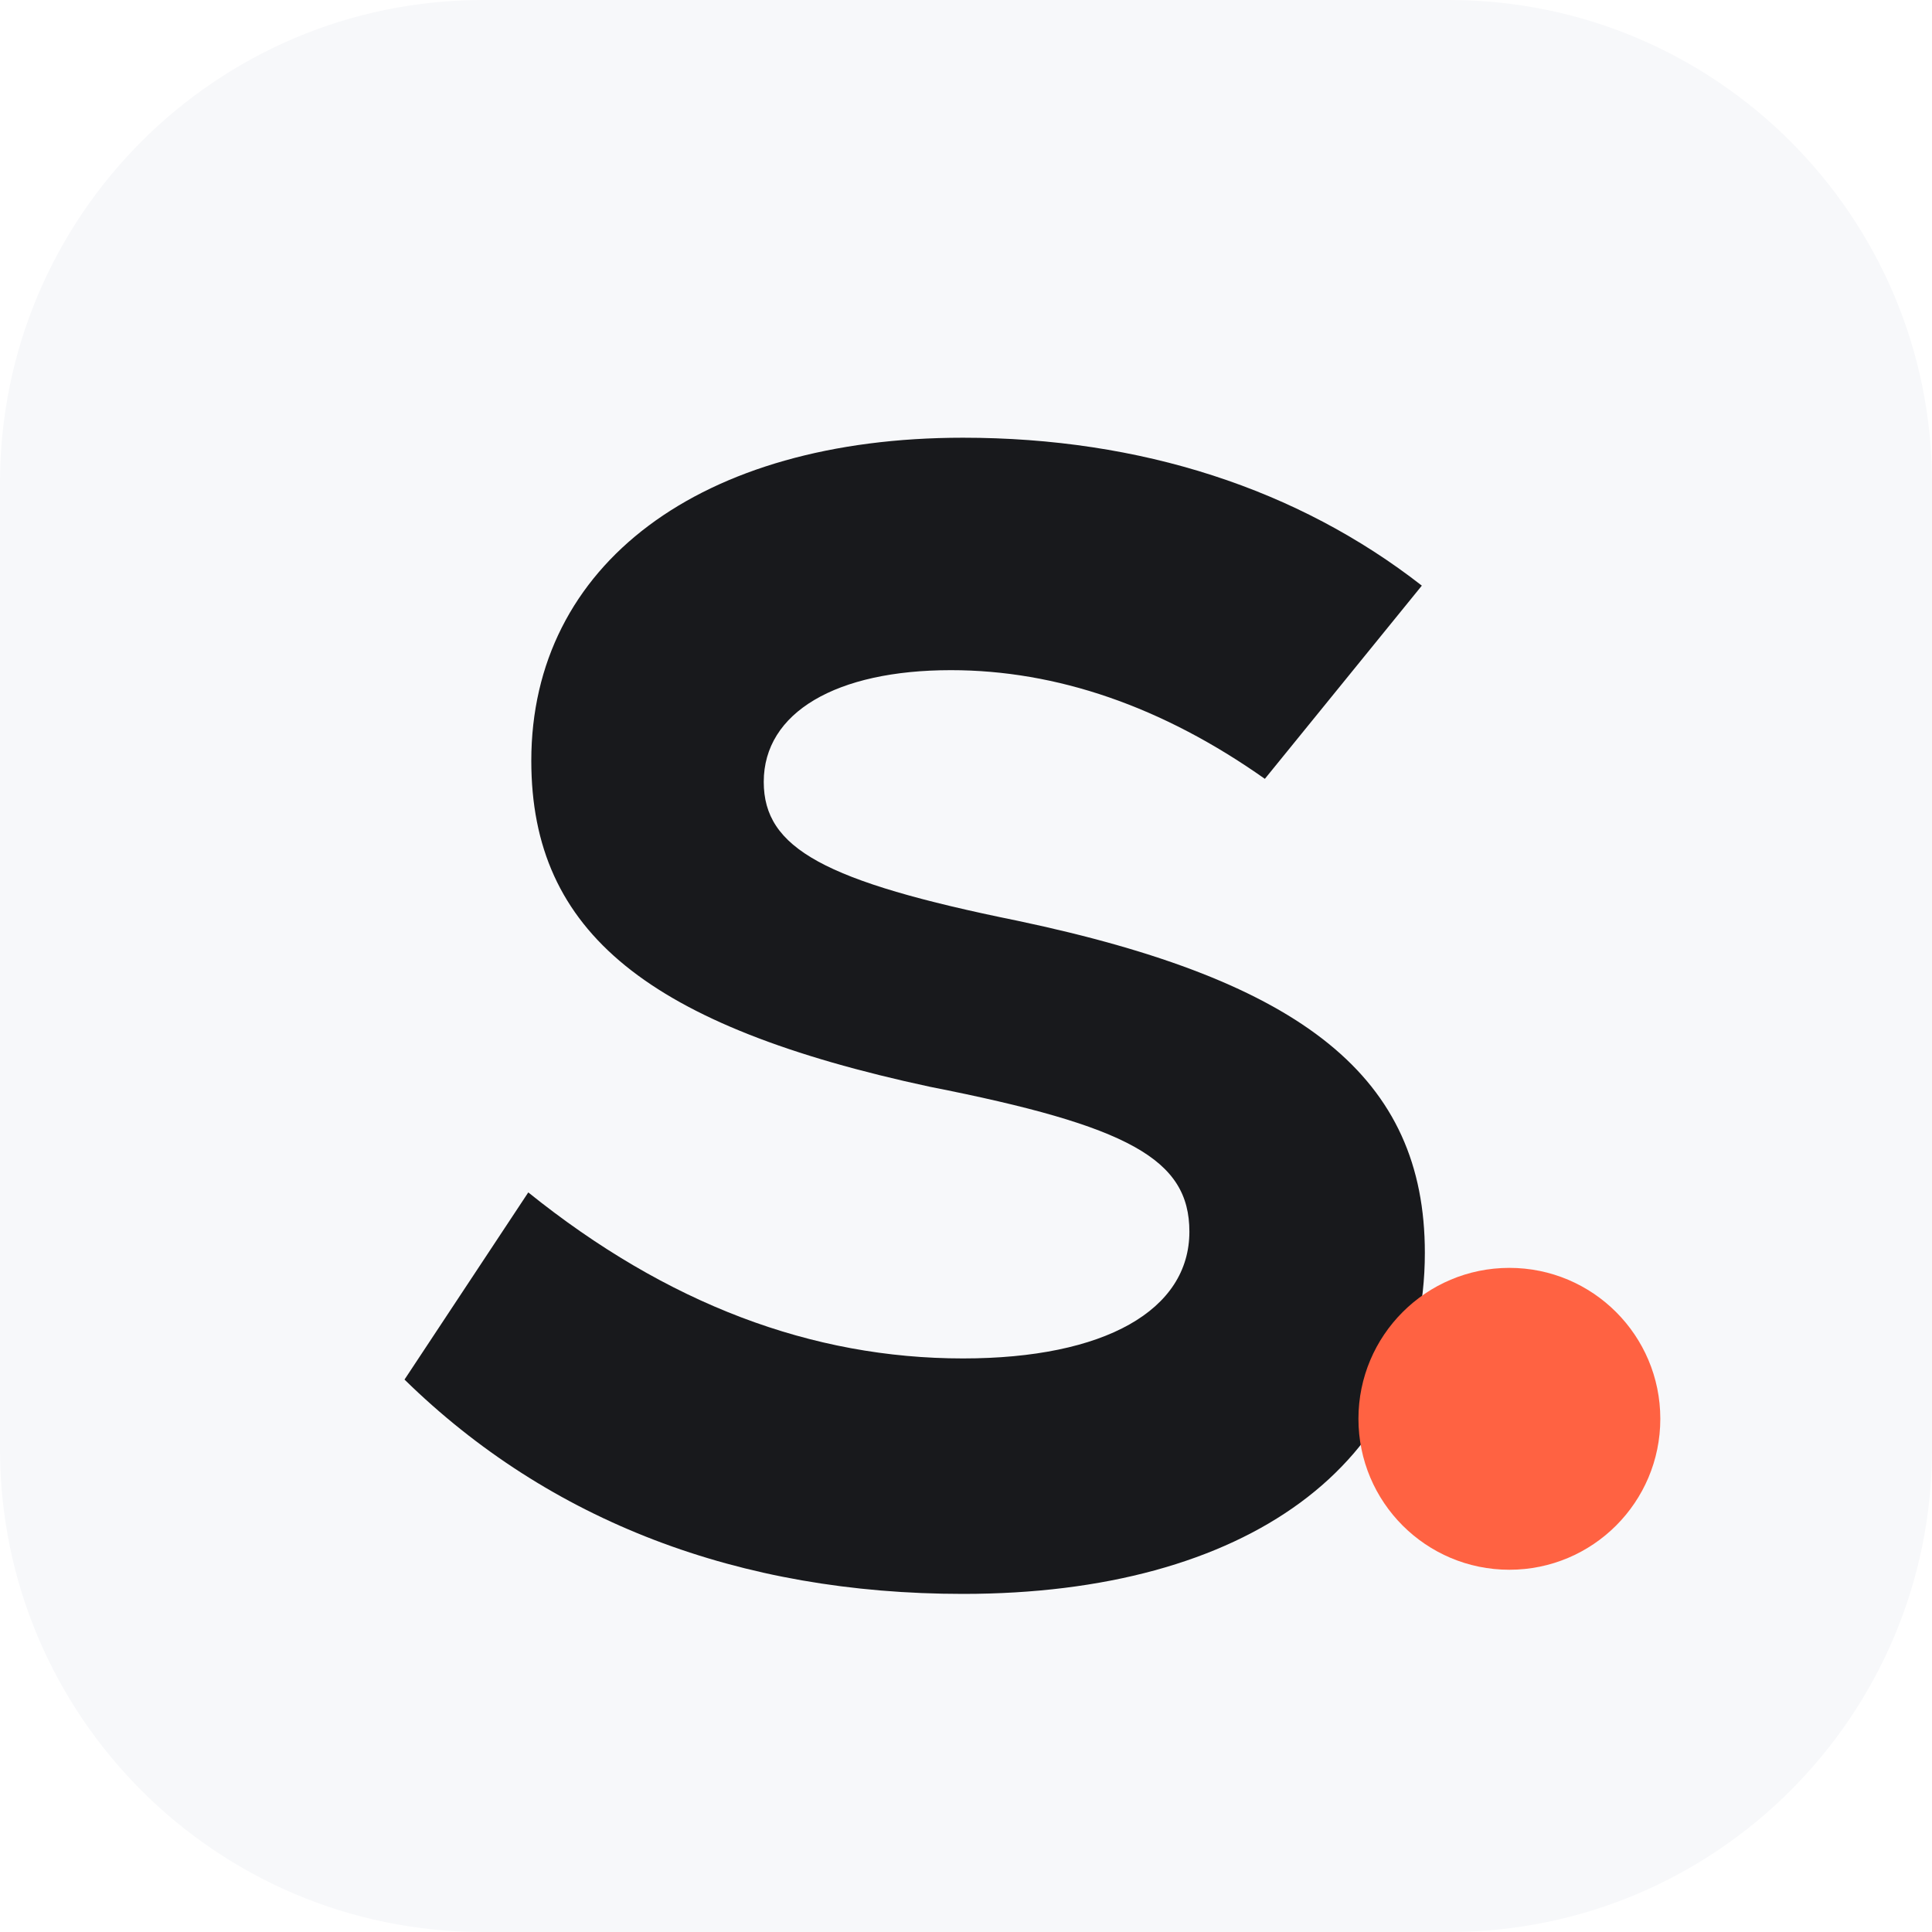
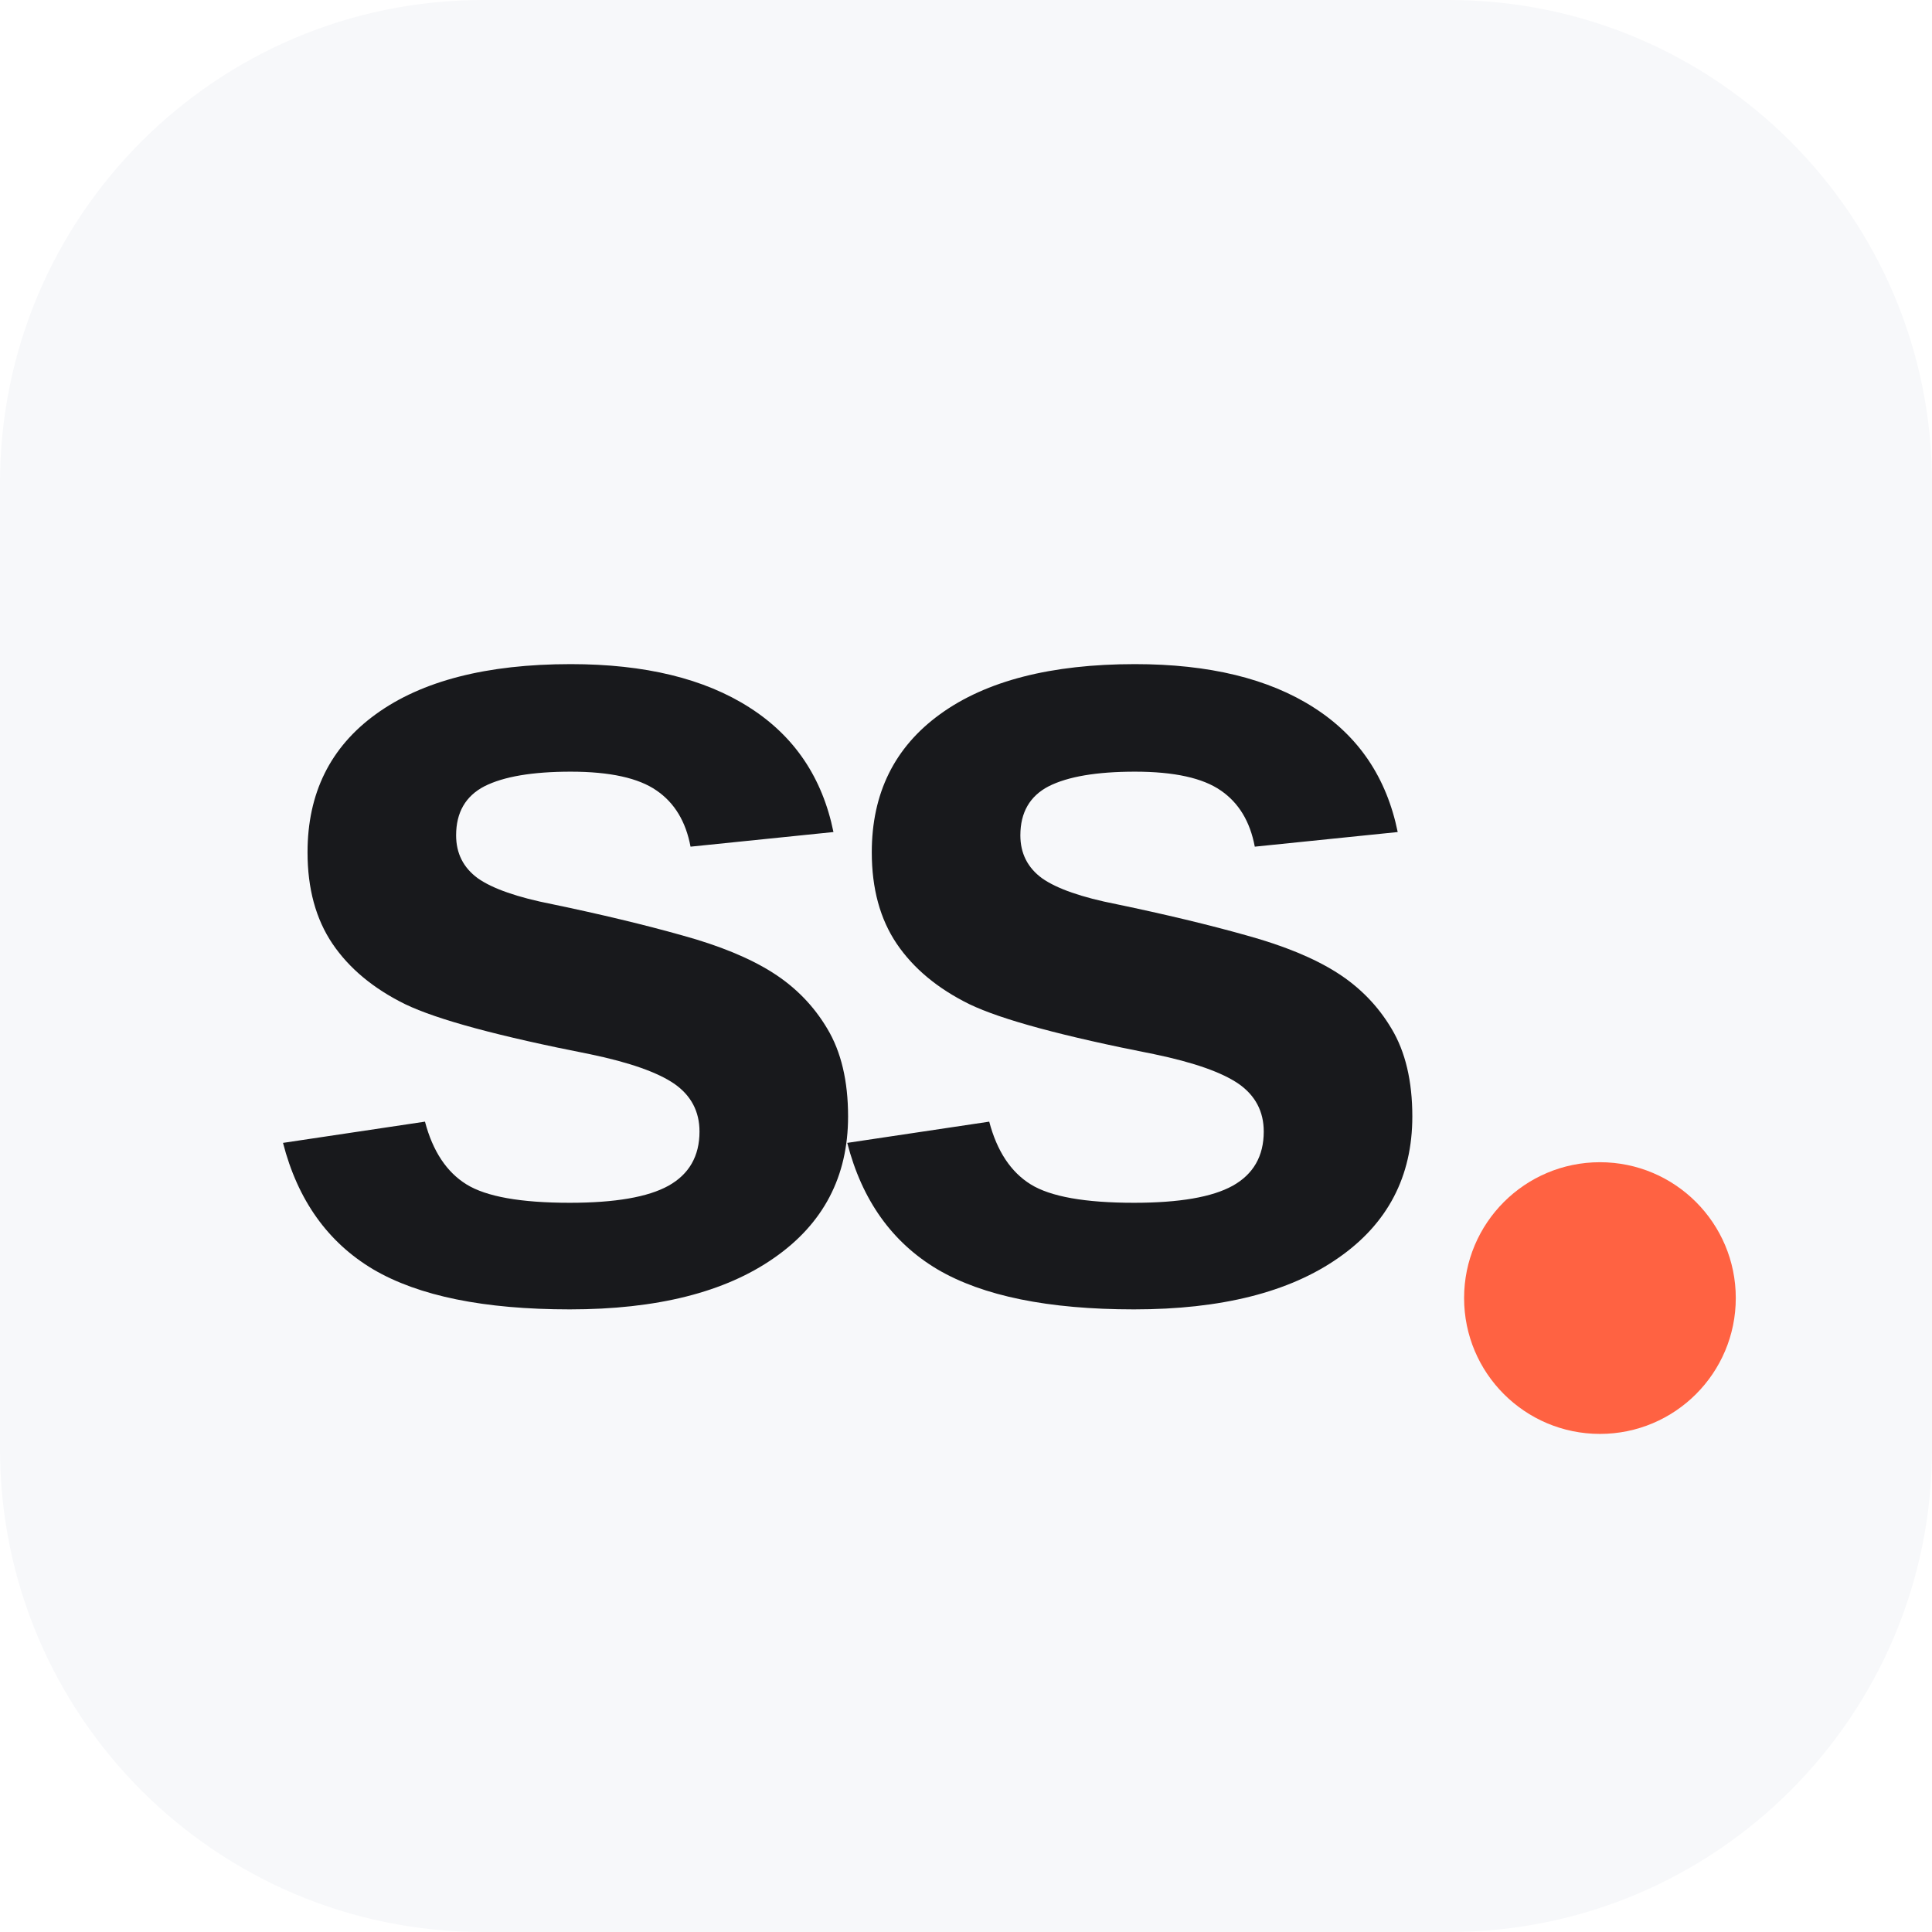
<svg xmlns="http://www.w3.org/2000/svg" viewBox="0 0 64 64">
  <rect width="64" height="64" rx="16" fill="#F7F8FA" />
-   <path d="M17.5 39.5c4.6 3.7 9.4 5.5 14.4 5.5 4.7 0 7.5-1.6 7.5-4.2 0-2.4-2-3.5-8.6-4.8-9.3-2-13.2-5.1-13.2-10.8 0-6.5 5.6-10.7 14.3-10.7 5.9 0 11.1 1.7 15.2 4.9l-5.2 6.4c-3.4-2.4-6.9-3.6-10.4-3.6-3.8 0-6.2 1.4-6.2 3.7 0 2.2 2 3.3 8.4 4.6 9.5 2 13.5 5.2 13.5 11 0 7-5.9 11.3-15.3 11.3-7.4 0-13.7-2.4-18.5-7.1z" fill="#18191C" />
-   <circle cx="50" cy="47" r="5" fill="#FF6242" />
+   <text x="8" y="43" fill="#18191C" font-family="Arial, Helvetica, sans-serif" font-size="39" font-weight="700" letter-spacing="-3">ss</text>
+   <circle cx="53" cy="43" r="4.5" fill="#FF6242" />
</svg>
